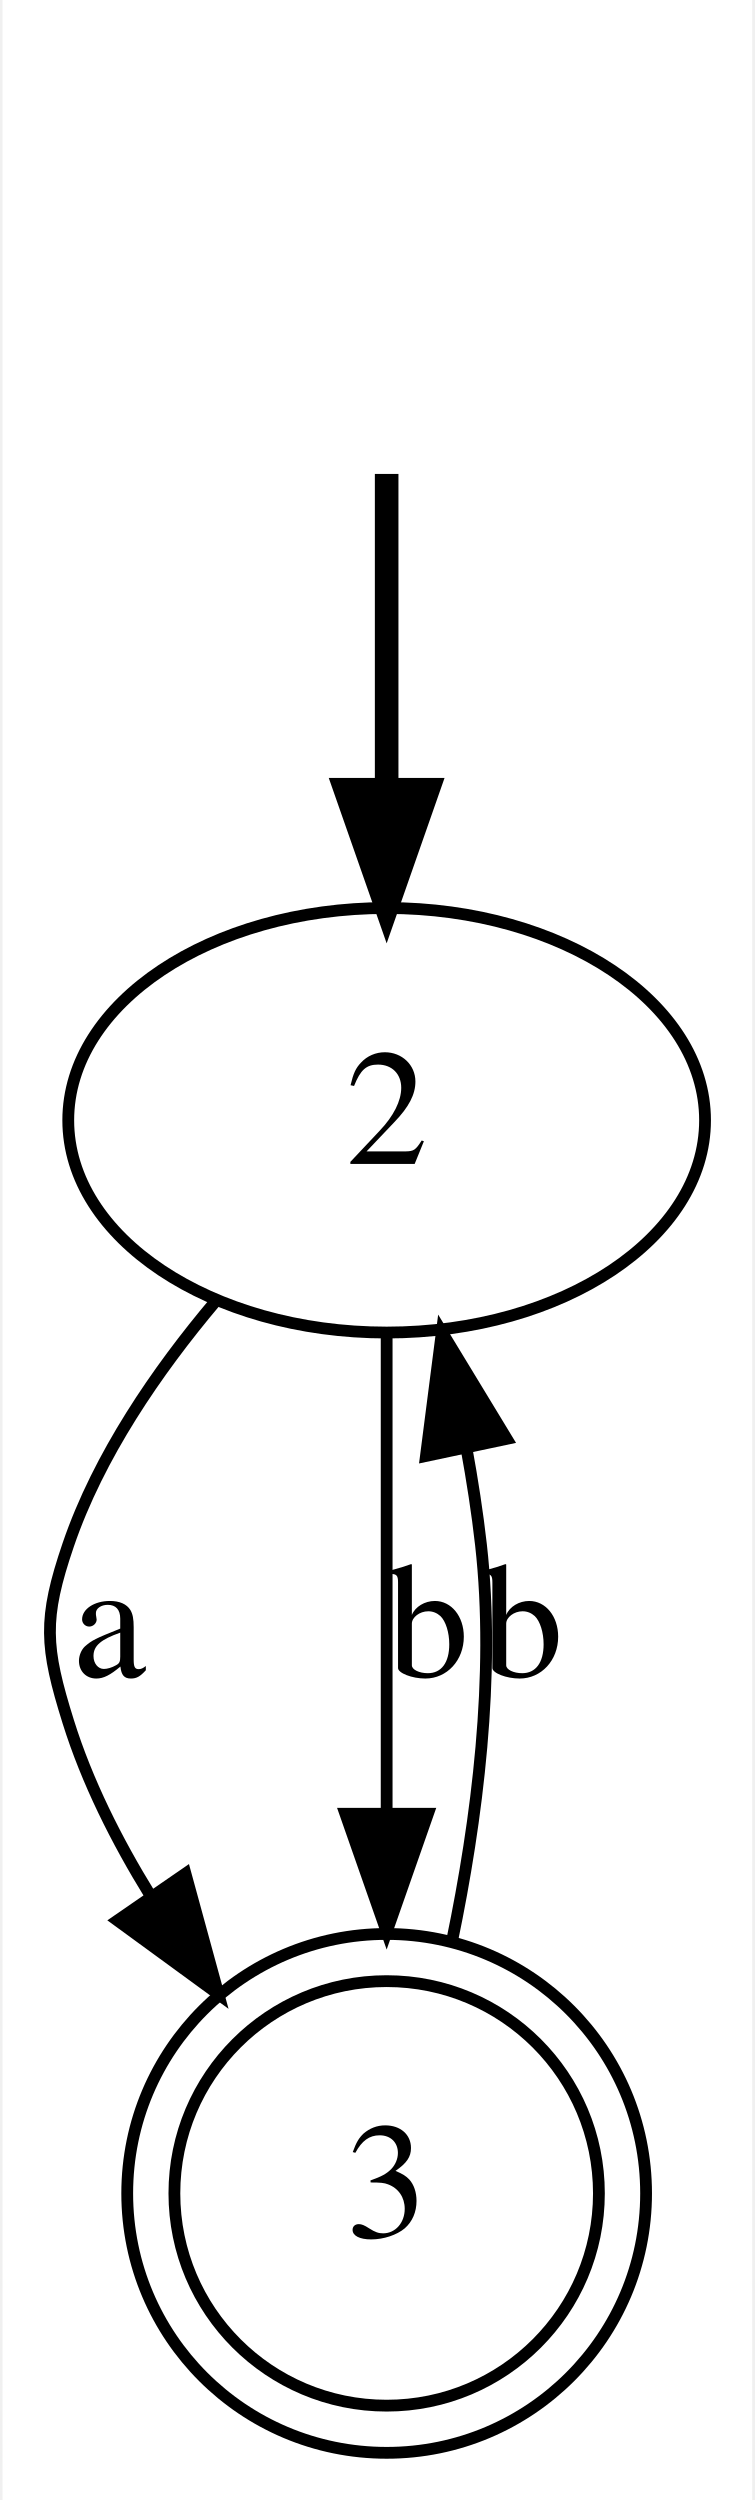
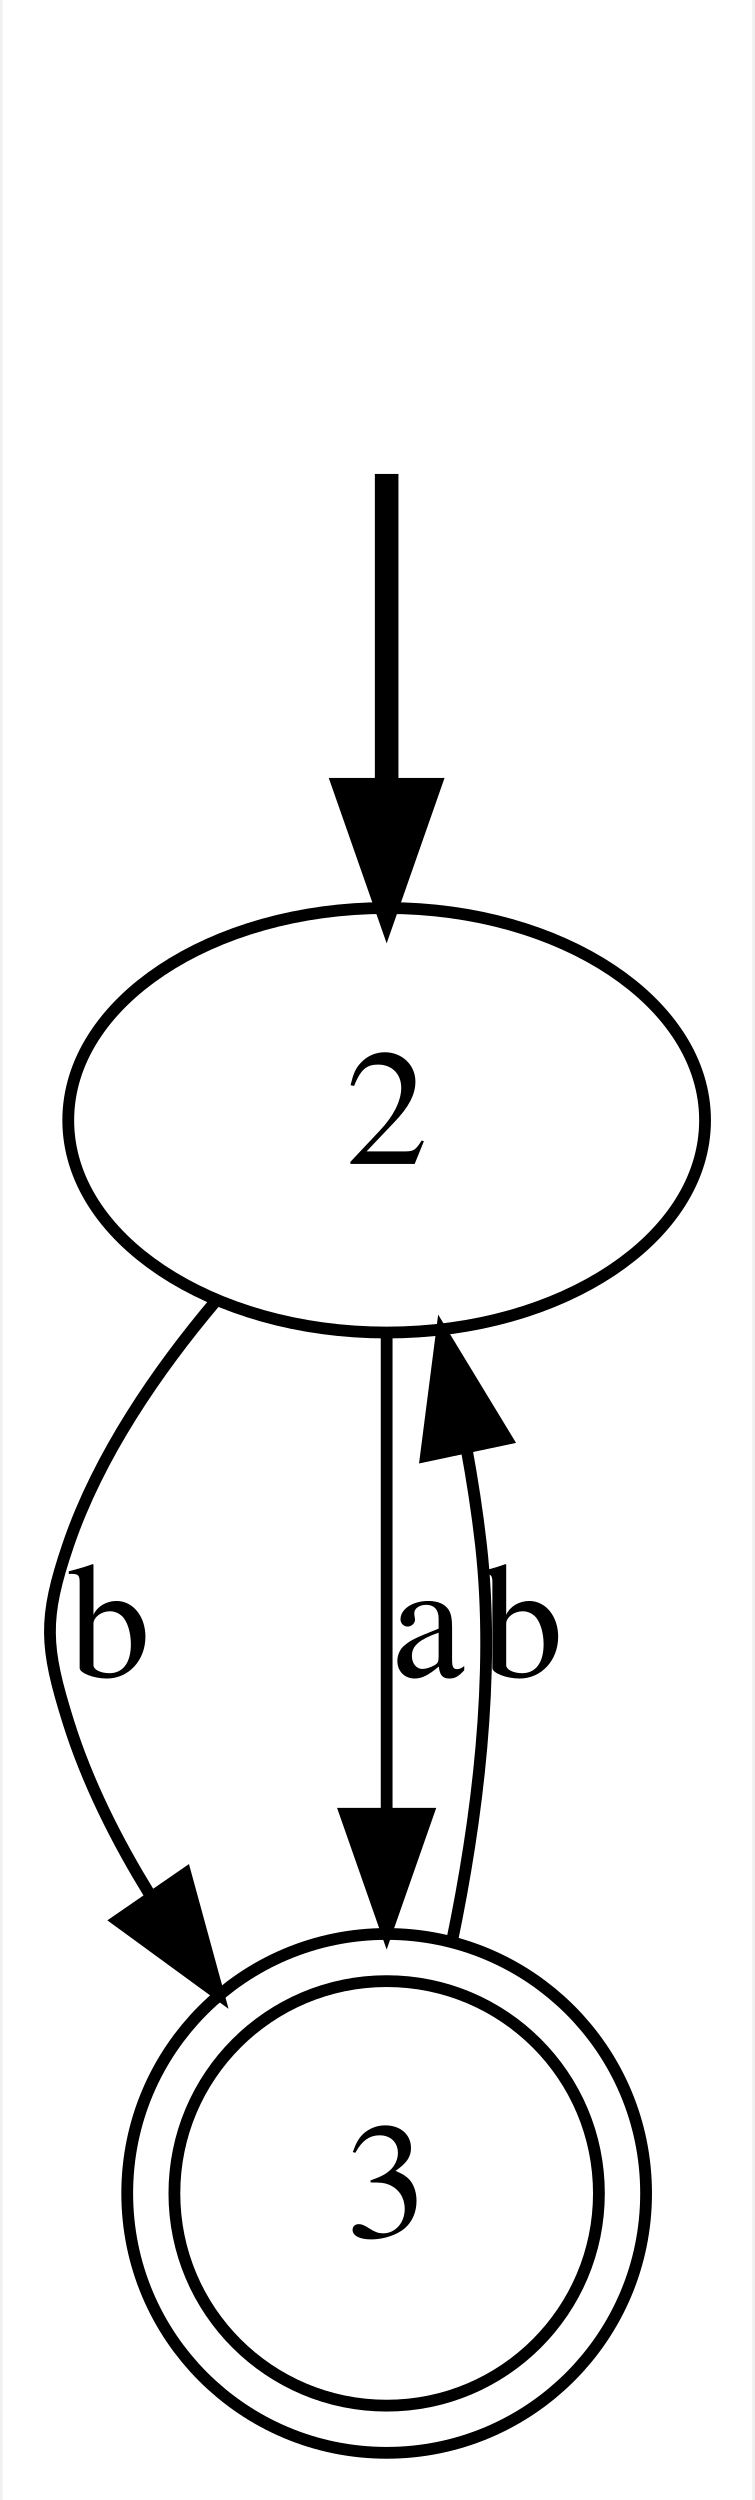
<svg xmlns="http://www.w3.org/2000/svg" width="64pt" height="212pt" viewBox="0.00 0.00 63.57 212.00">
  <g id="graph0" class="graph" transform="scale(1 1) rotate(0) translate(4 208)">
    <polygon fill="white" stroke="none" points="-4,4 -4,-208 59.572,-208 59.572,4 -4,4" />
    <g id="node1" class="node" />
    <g id="node2" class="node">
      <ellipse fill="none" stroke="black" cx="28.573" cy="-113" rx="27" ry="18" />
      <text text-anchor="middle" x="28.573" y="-109.3" font-family="Times,serif" font-size="14.00">2</text>
    </g>
    <g id="edge1" class="edge">
      <path fill="none" stroke="black" stroke-width="2" d="M28.573,-167.813C28.573,-159.789 28.573,-150.047 28.573,-141.069" />
      <polygon fill="black" stroke="black" stroke-width="2" points="32.073,-141.029 28.573,-131.029 25.073,-141.029 32.073,-141.029" />
    </g>
    <g id="node3" class="node">
      <ellipse fill="none" stroke="black" cx="28.573" cy="-22" rx="18" ry="18" />
      <ellipse fill="none" stroke="black" cx="28.573" cy="-22" rx="22" ry="22" />
      <text text-anchor="middle" x="28.573" y="-18.3" font-family="Times,serif" font-size="14.00">3</text>
    </g>
    <g id="edge2" class="edge">
      <path fill="none" stroke="black" d="M14.044,-97.626C9.087,-91.747 4.148,-84.554 1.572,-77 -0.579,-70.69 -0.415,-68.363 1.572,-62 3.159,-56.923 5.663,-51.925 8.522,-47.289" />
      <polygon fill="black" stroke="black" points="11.513,-49.116 14.307,-38.896 5.75,-45.143 11.513,-49.116" />
-       <text text-anchor="middle" x="5.072" y="-65.8" font-family="Times,serif" font-size="14.00">a</text>
+       <text text-anchor="middle" x="5.072" y="-65.8" font-family="Times,serif" font-size="14.00">b</text>
    </g>
    <g id="edge3" class="edge">
      <path fill="none" stroke="black" d="M28.573,-94.84C28.573,-83.441 28.573,-68.134 28.573,-54.578" />
      <polygon fill="black" stroke="black" points="32.073,-54.191 28.573,-44.191 25.073,-54.191 32.073,-54.191" />
-       <text text-anchor="middle" x="32.072" y="-65.8" font-family="Times,serif" font-size="14.00">b</text>
+       <text text-anchor="middle" x="32.072" y="-65.8" font-family="Times,serif" font-size="14.00">a</text>
    </g>
    <g id="edge4" class="edge">
      <path fill="none" stroke="black" d="M34.133,-43.47C36.225,-53.546 37.826,-65.887 36.572,-77 36.269,-79.694 35.837,-82.484 35.33,-85.258" />
      <polygon fill="black" stroke="black" points="31.905,-84.534 33.255,-95.042 38.753,-85.986 31.905,-84.534" />
      <text text-anchor="middle" x="40.072" y="-65.8" font-family="Times,serif" font-size="14.00">b</text>
    </g>
  </g>
</svg>
